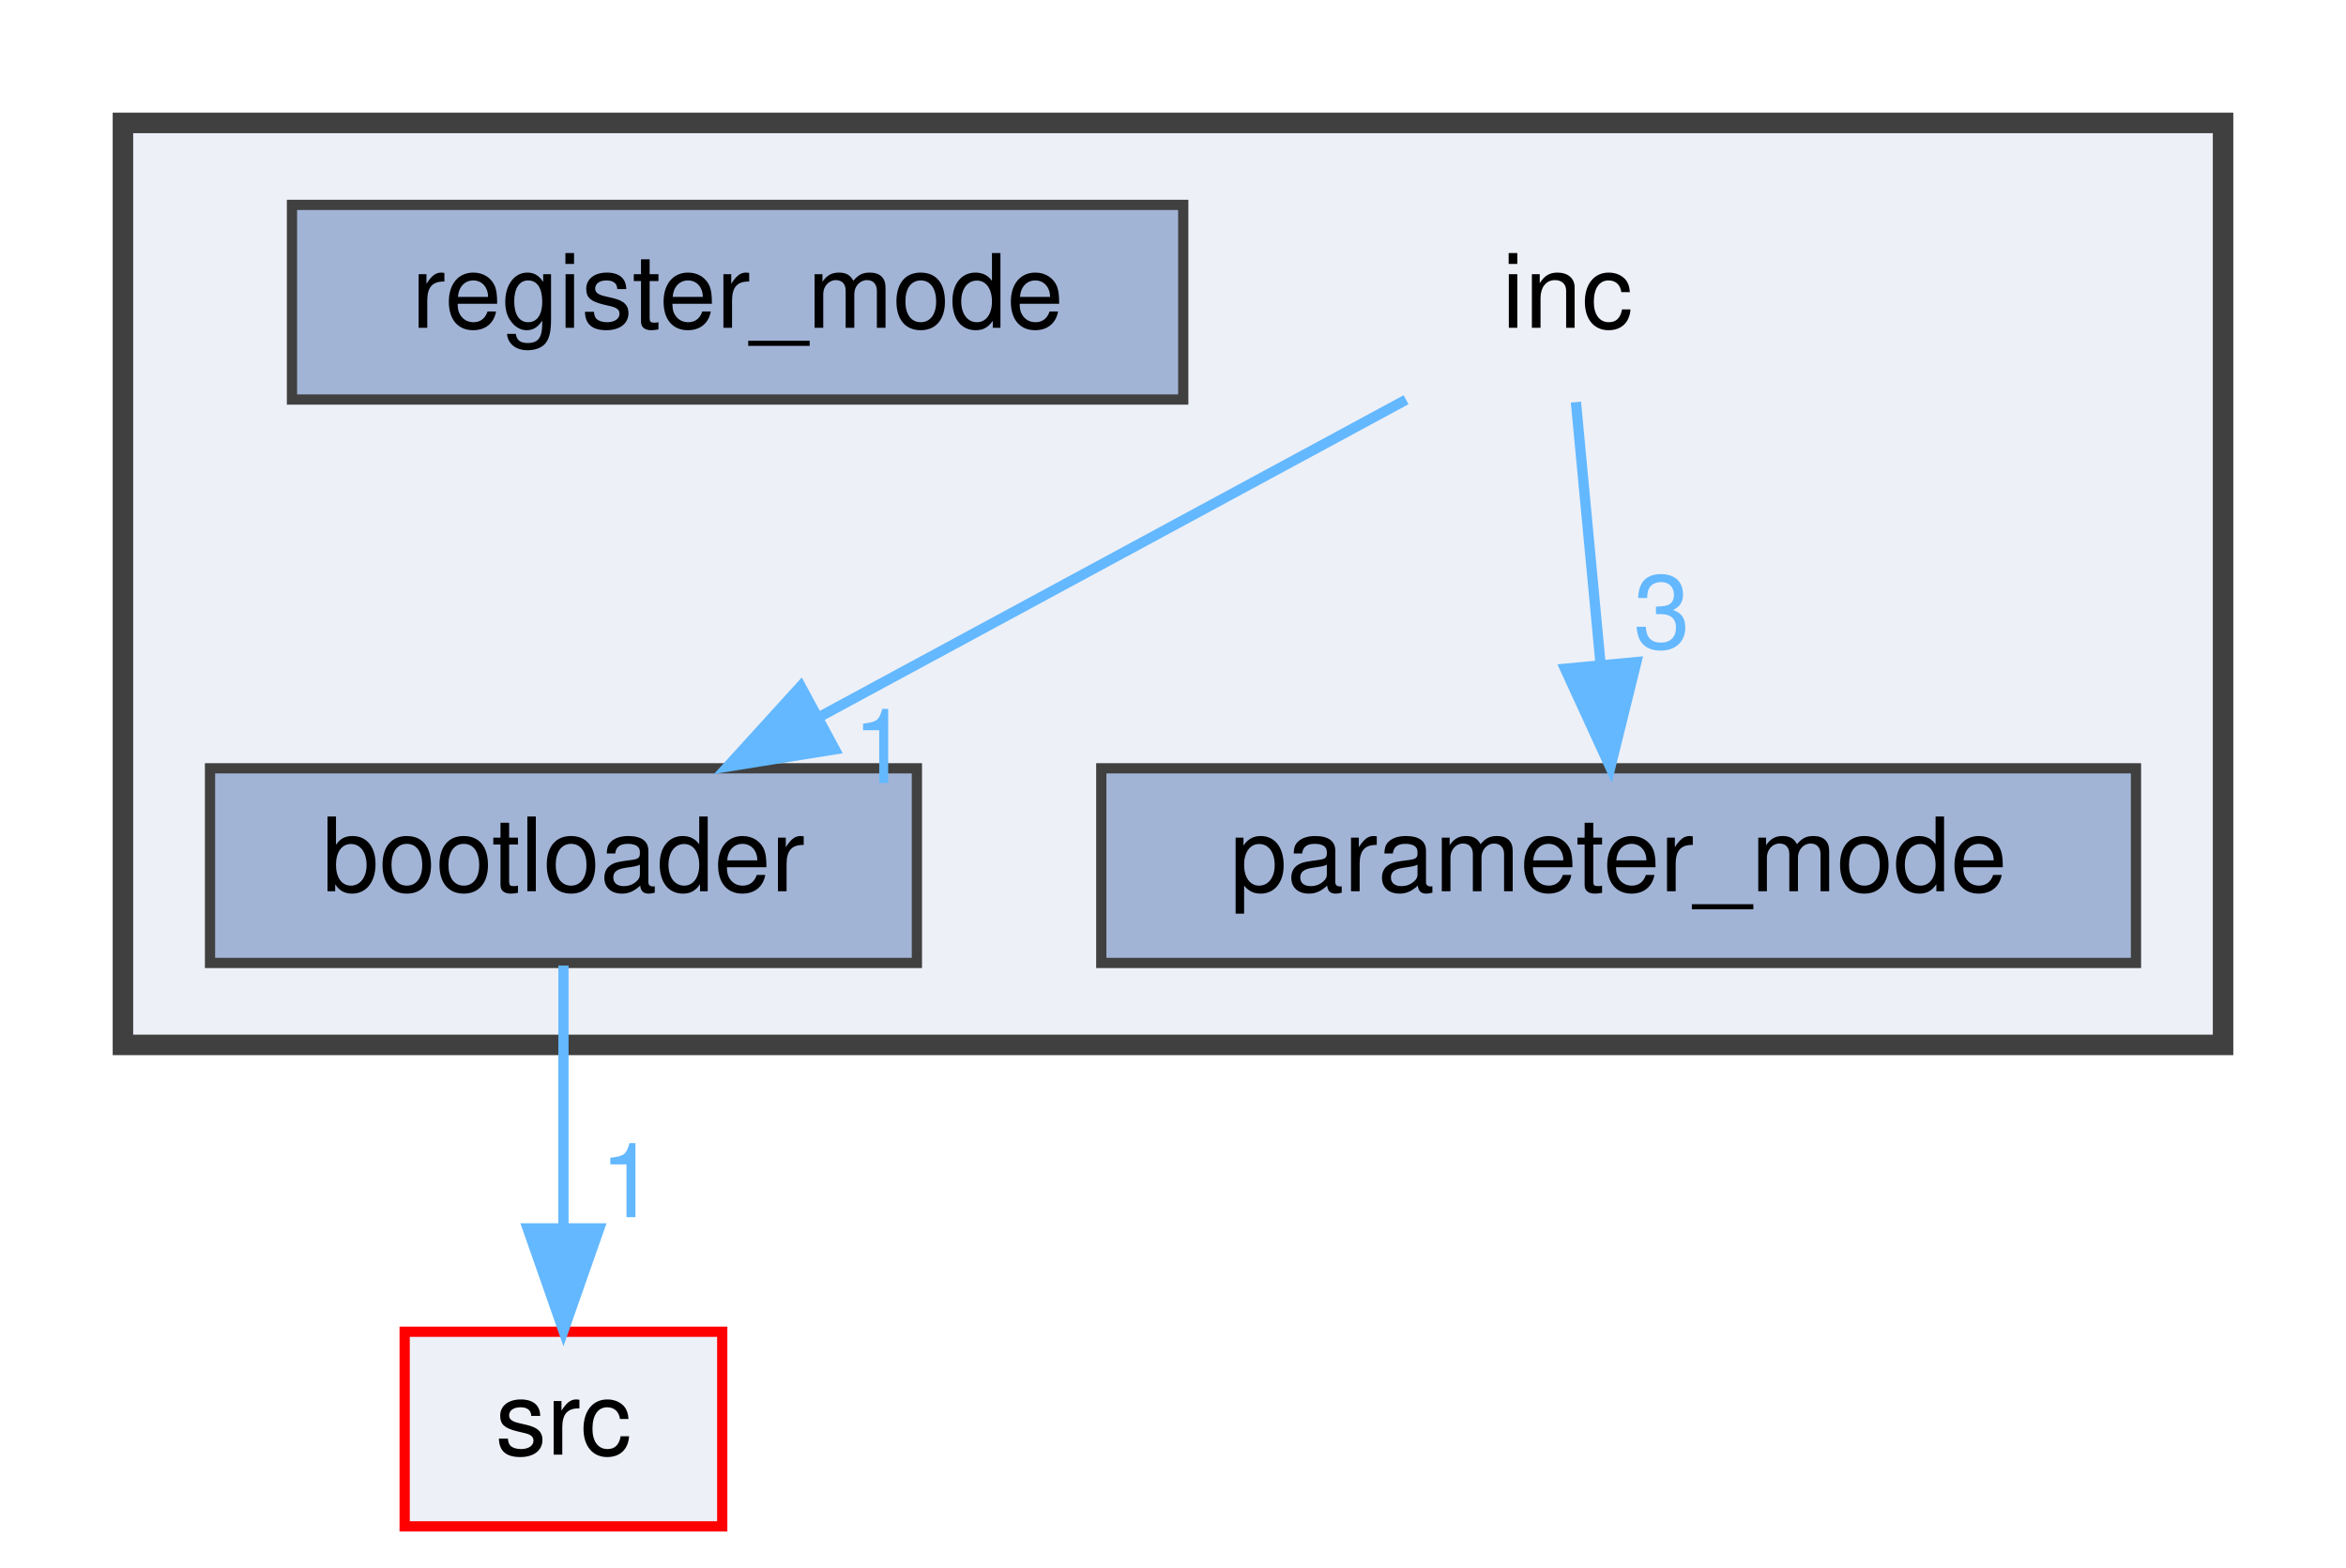
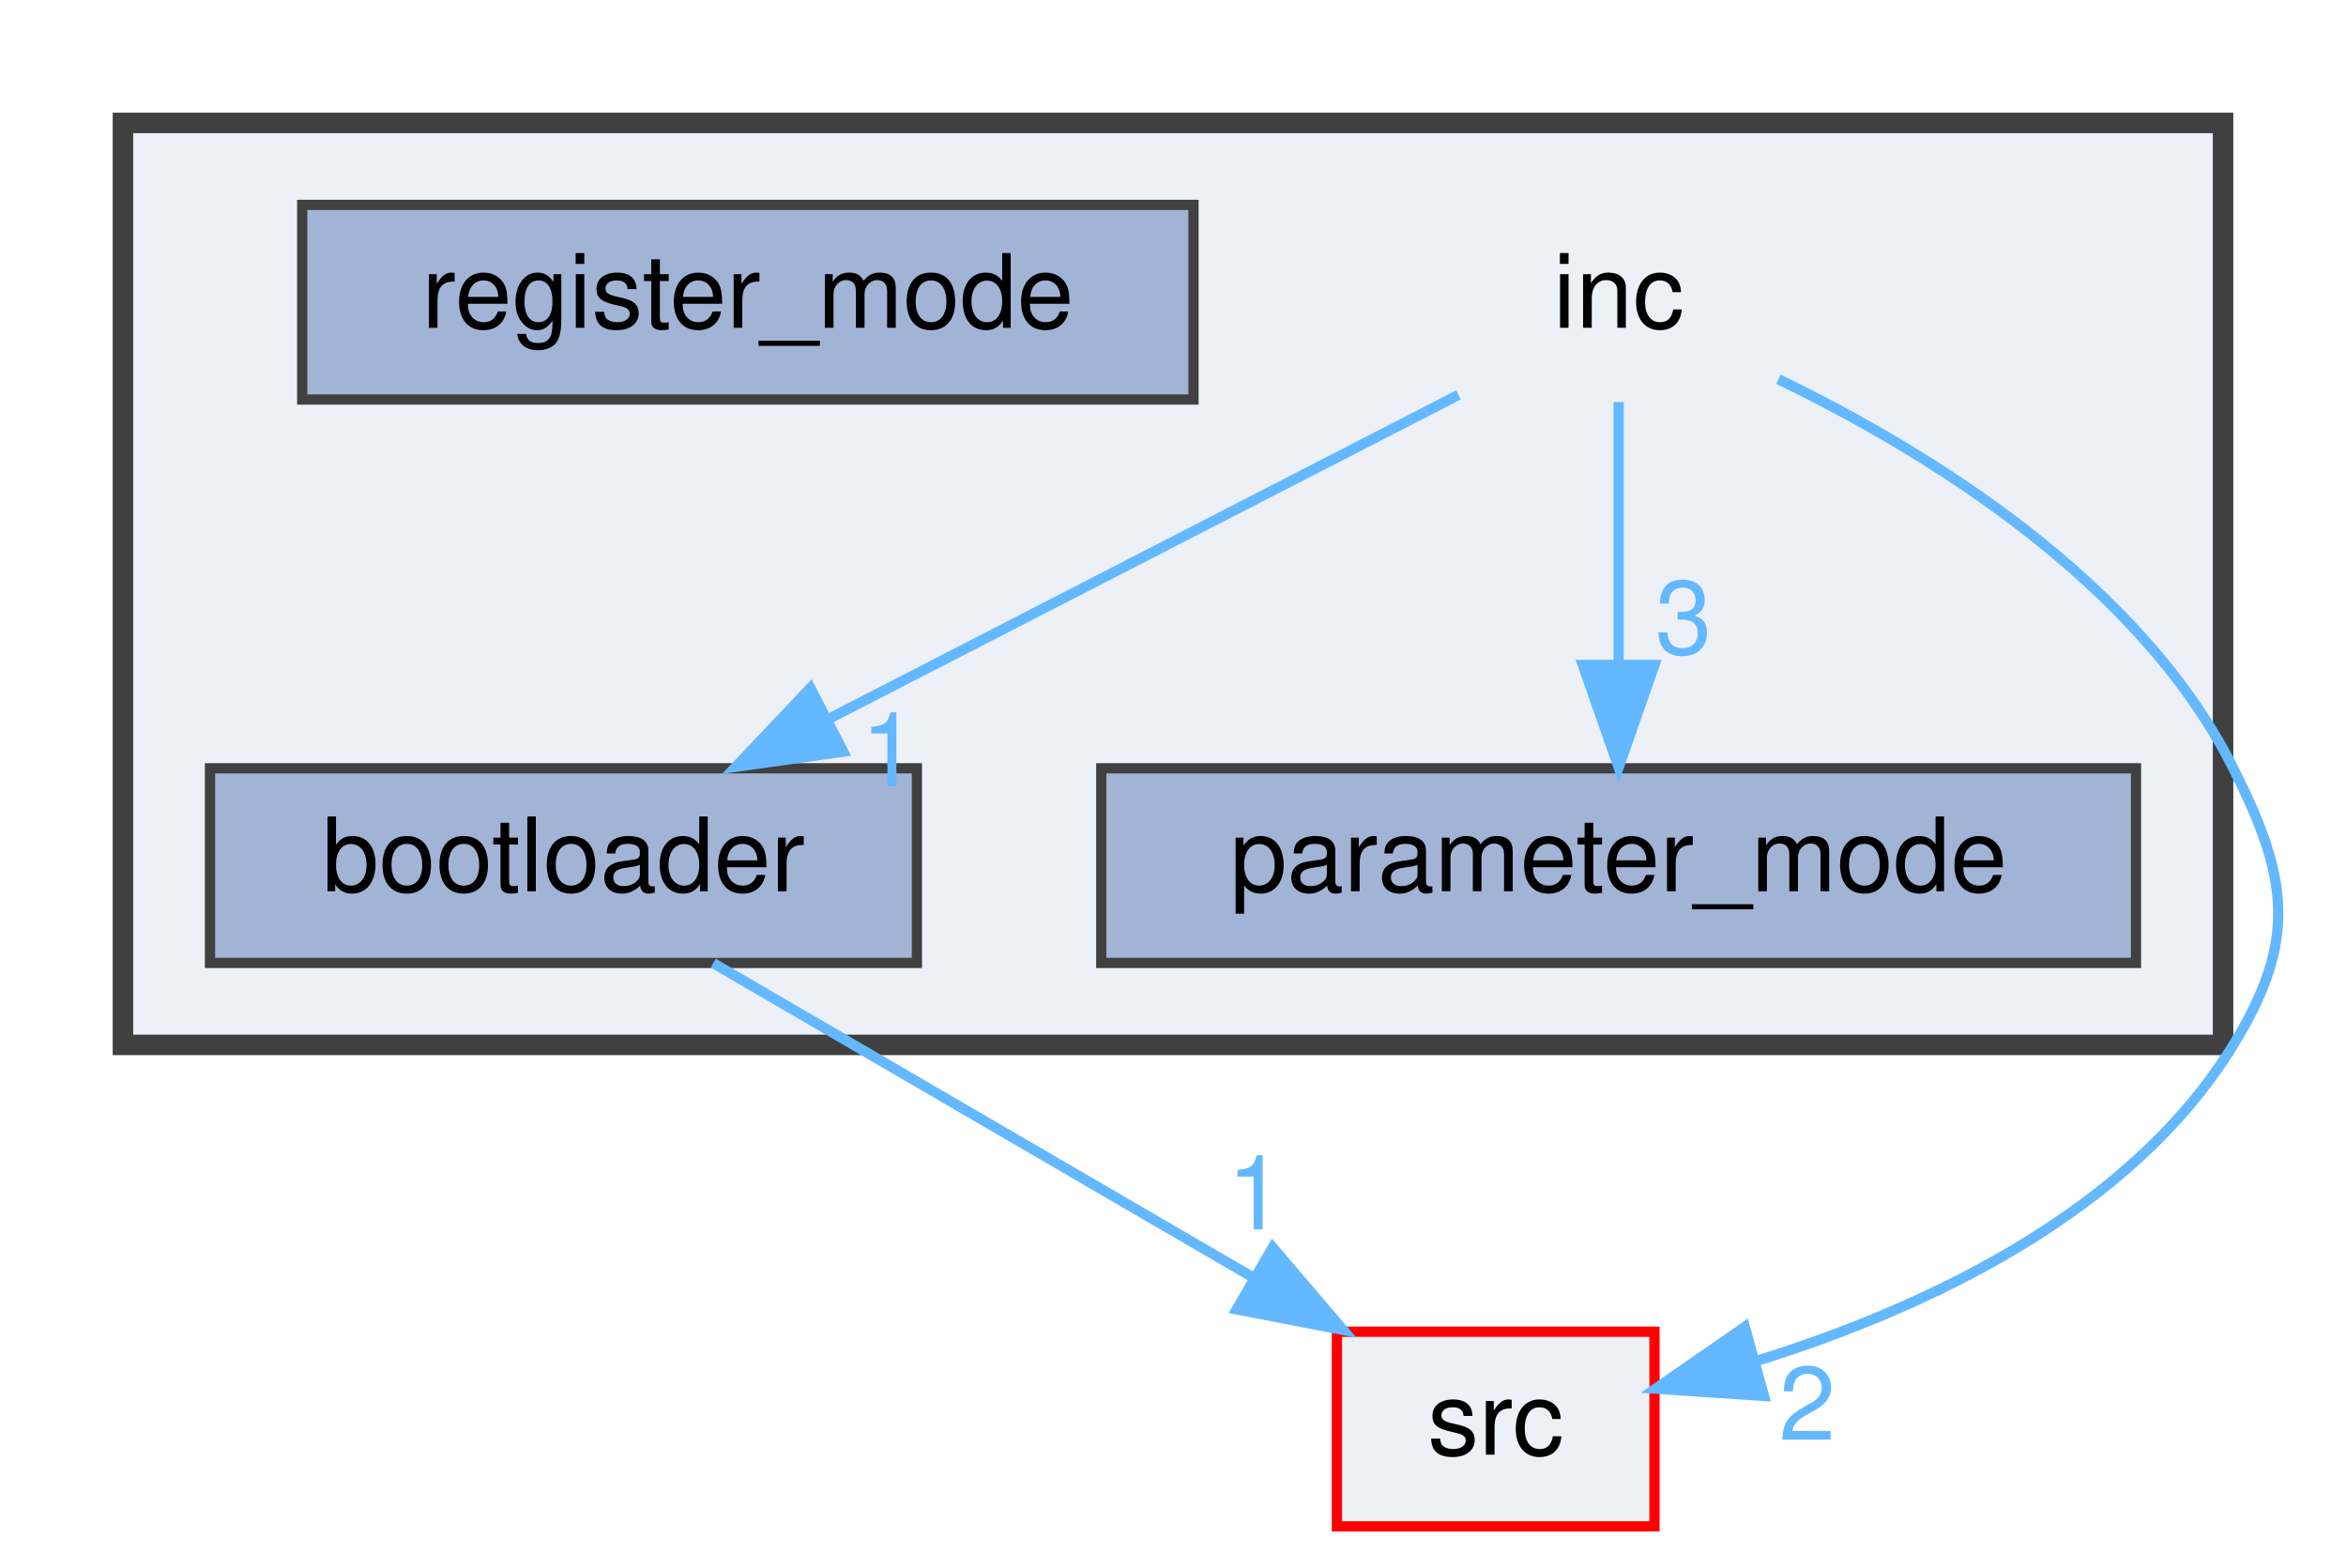
<svg xmlns="http://www.w3.org/2000/svg" xmlns:xlink="http://www.w3.org/1999/xlink" width="229pt" height="153pt" viewBox="0.00 0.00 229.00 153.00">
  <g id="graph0" class="graph" transform="scale(1 1) rotate(0) translate(4 149)">
    <g id="clust1" class="cluster">
      <g id="a_clust1">
        <a xlink:href="dir_bfccd401955b95cf8c75461437045ac0.html" target="_top">
          <polygon fill="#edf0f7" stroke="#404040" stroke-width="2" points="8,-47 8,-137 213,-137 213,-47 8,-47" />
        </a>
      </g>
    </g>
    <g id="node1" class="node">
-       <text text-anchor="middle" x="149" y="-117" font-family="Helvetica,sans-Serif" font-size="10.00">inc</text>
+       <text text-anchor="middle" x="154" y="-117" font-family="Helvetica,sans-Serif" font-size="10.00">inc</text>
    </g>
    <g id="node2" class="node">
      <g id="a_node2">
        <a xlink:href="dir_df4eb1f3dcd4b267aaca751da50ab2ac.html" target="_top" xlink:title="bootloader">
          <polygon fill="#a2b4d6" stroke="#404040" points="85.5,-74 16.5,-74 16.5,-55 85.5,-55 85.5,-74" />
          <text text-anchor="middle" x="51" y="-62" font-family="Helvetica,sans-Serif" font-size="10.00">bootloader</text>
        </a>
      </g>
    </g>
-     <g id="edge1" class="edge">
-       <g id="a_edge1">
+     <g id="edge2" class="edge">
+       <g id="a_edge2">
        <a xlink:href="dir_000004_000000.html" target="_top">
-           <path fill="none" stroke="#63b8ff" d="M133.25,-109.98C117.77,-101.61 93.91,-88.7 75.86,-78.95" />
-           <polygon fill="#63b8ff" stroke="#63b8ff" points="77.49,-75.85 67.03,-74.17 74.16,-82.01 77.49,-75.85" />
+           <path fill="none" stroke="#63b8ff" d="M138.36,-110.45C122.01,-102.04 96.09,-88.7 76.73,-78.74" />
+           <polygon fill="#63b8ff" stroke="#63b8ff" points="78.31,-75.62 67.82,-74.15 75.11,-81.84 78.31,-75.62" />
        </a>
      </g>
-       <g id="a_edge1-headlabel">
+       <g id="a_edge2-headlabel">
        <a xlink:href="dir_000004_000000.html" target="_top" xlink:title="1">
-           <text text-anchor="middle" x="82.01" y="-72.56" font-family="Helvetica,sans-Serif" font-size="10.00" fill="#63b8ff">1</text>
+           <text text-anchor="middle" x="82.81" y="-72.24" font-family="Helvetica,sans-Serif" font-size="10.00" fill="#63b8ff">1</text>
        </a>
      </g>
    </g>
    <g id="node3" class="node">
      <g id="a_node3">
        <a xlink:href="dir_ed7cf8b2b4b3409ac705323f61f1438d.html" target="_top" xlink:title="parameter_mode">
          <polygon fill="#a2b4d6" stroke="#404040" points="204.5,-74 103.5,-74 103.5,-55 204.5,-55 204.5,-74" />
          <text text-anchor="middle" x="154" y="-62" font-family="Helvetica,sans-Serif" font-size="10.00">parameter_mode</text>
        </a>
      </g>
    </g>
-     <g id="edge2" class="edge">
-       <g id="a_edge2">
+     <g id="edge3" class="edge">
+       <g id="a_edge3">
        <a xlink:href="dir_000004_000006.html" target="_top">
-           <path fill="none" stroke="#63b8ff" d="M149.83,-109.75C150.48,-102.8 151.42,-92.85 152.24,-84.13" />
-           <polygon fill="#63b8ff" stroke="#63b8ff" points="155.73,-84.37 153.19,-74.09 148.77,-83.72 155.73,-84.37" />
+           <path fill="none" stroke="#63b8ff" d="M154,-109.75C154,-102.8 154,-92.85 154,-84.13" />
+           <polygon fill="#63b8ff" stroke="#63b8ff" points="157.5,-84.09 154,-74.09 150.5,-84.09 157.5,-84.09" />
        </a>
      </g>
-       <g id="a_edge2-headlabel">
+       <g id="a_edge3-headlabel">
        <a xlink:href="dir_000004_000006.html" target="_top" xlink:title="3">
-           <text text-anchor="middle" x="158.22" y="-85.72" font-family="Helvetica,sans-Serif" font-size="10.00" fill="#63b8ff">3</text>
+           <text text-anchor="middle" x="160.34" y="-85.18" font-family="Helvetica,sans-Serif" font-size="10.00" fill="#63b8ff">3</text>
        </a>
      </g>
    </g>
    <g id="node5" class="node">
      <g id="a_node5">
        <a xlink:href="dir_68267d1309a1af8e8297ef4c3efbcdba.html" target="_top" xlink:title="src">
-           <polygon fill="#edf0f7" stroke="red" points="66.5,-19 35.5,-19 35.5,0 66.5,0 66.5,-19" />
-           <text text-anchor="middle" x="51" y="-7" font-family="Helvetica,sans-Serif" font-size="10.00">src</text>
+           <polygon fill="#edf0f7" stroke="red" points="157.5,-19 126.5,-19 126.5,0 157.5,0 157.5,-19" />
+           <text text-anchor="middle" x="142" y="-7" font-family="Helvetica,sans-Serif" font-size="10.00">src</text>
        </a>
      </g>
    </g>
-     <g id="edge3" class="edge">
-       <g id="a_edge3">
-         <a xlink:href="dir_000000_000008.html" target="_top">
-           <path fill="none" stroke="#63b8ff" d="M51,-54.75C51,-47.8 51,-37.85 51,-29.13" />
-           <polygon fill="#63b8ff" stroke="#63b8ff" points="54.5,-29.09 51,-19.09 47.5,-29.09 54.5,-29.09" />
+     <g id="edge1" class="edge">
+       <g id="a_edge1">
+         <a xlink:href="dir_000004_000008.html" target="_top">
+           <path fill="none" stroke="#63b8ff" d="M169.6,-111.98C184.09,-104.96 204.79,-92.3 214,-74 219.4,-63.28 220.28,-57.23 214,-47 203.95,-30.64 184.04,-21.34 167.7,-16.22" />
+           <polygon fill="#63b8ff" stroke="#63b8ff" points="168.19,-12.73 157.61,-13.44 166.32,-19.47 168.19,-12.73" />
        </a>
      </g>
-       <g id="a_edge3-headlabel">
+       <g id="a_edge1-headlabel">
+         <a xlink:href="dir_000004_000008.html" target="_top" xlink:title="2">
+           <text text-anchor="middle" x="172.41" y="-8.45" font-family="Helvetica,sans-Serif" font-size="10.00" fill="#63b8ff">2</text>
+         </a>
+       </g>
+     </g>
+     <g id="edge4" class="edge">
+       <g id="a_edge4">
+         <a xlink:href="dir_000000_000008.html" target="_top">
+           <path fill="none" stroke="#63b8ff" d="M65.62,-54.98C79.86,-46.69 101.75,-33.94 118.45,-24.22" />
+           <polygon fill="#63b8ff" stroke="#63b8ff" points="120.23,-27.23 127.11,-19.17 116.71,-21.18 120.23,-27.23" />
+         </a>
+       </g>
+       <g id="a_edge4-headlabel">
        <a xlink:href="dir_000000_000008.html" target="_top" xlink:title="1">
-           <text text-anchor="middle" x="57.34" y="-30.18" font-family="Helvetica,sans-Serif" font-size="10.00" fill="#63b8ff">1</text>
+           <text text-anchor="middle" x="118.56" y="-28.99" font-family="Helvetica,sans-Serif" font-size="10.00" fill="#63b8ff">1</text>
        </a>
      </g>
    </g>
    <g id="node4" class="node">
      <g id="a_node4">
        <a xlink:href="dir_1931185f807cb01034afdaa9a18485d6.html" target="_top" xlink:title="register_mode">
-           <polygon fill="#a2b4d6" stroke="#404040" points="111.5,-129 24.5,-129 24.5,-110 111.5,-110 111.5,-129" />
-           <text text-anchor="middle" x="68" y="-117" font-family="Helvetica,sans-Serif" font-size="10.00">register_mode</text>
+           <polygon fill="#a2b4d6" stroke="#404040" points="112.5,-129 25.5,-129 25.5,-110 112.5,-110 112.5,-129" />
+           <text text-anchor="middle" x="69" y="-117" font-family="Helvetica,sans-Serif" font-size="10.00">register_mode</text>
        </a>
      </g>
    </g>
  </g>
</svg>
